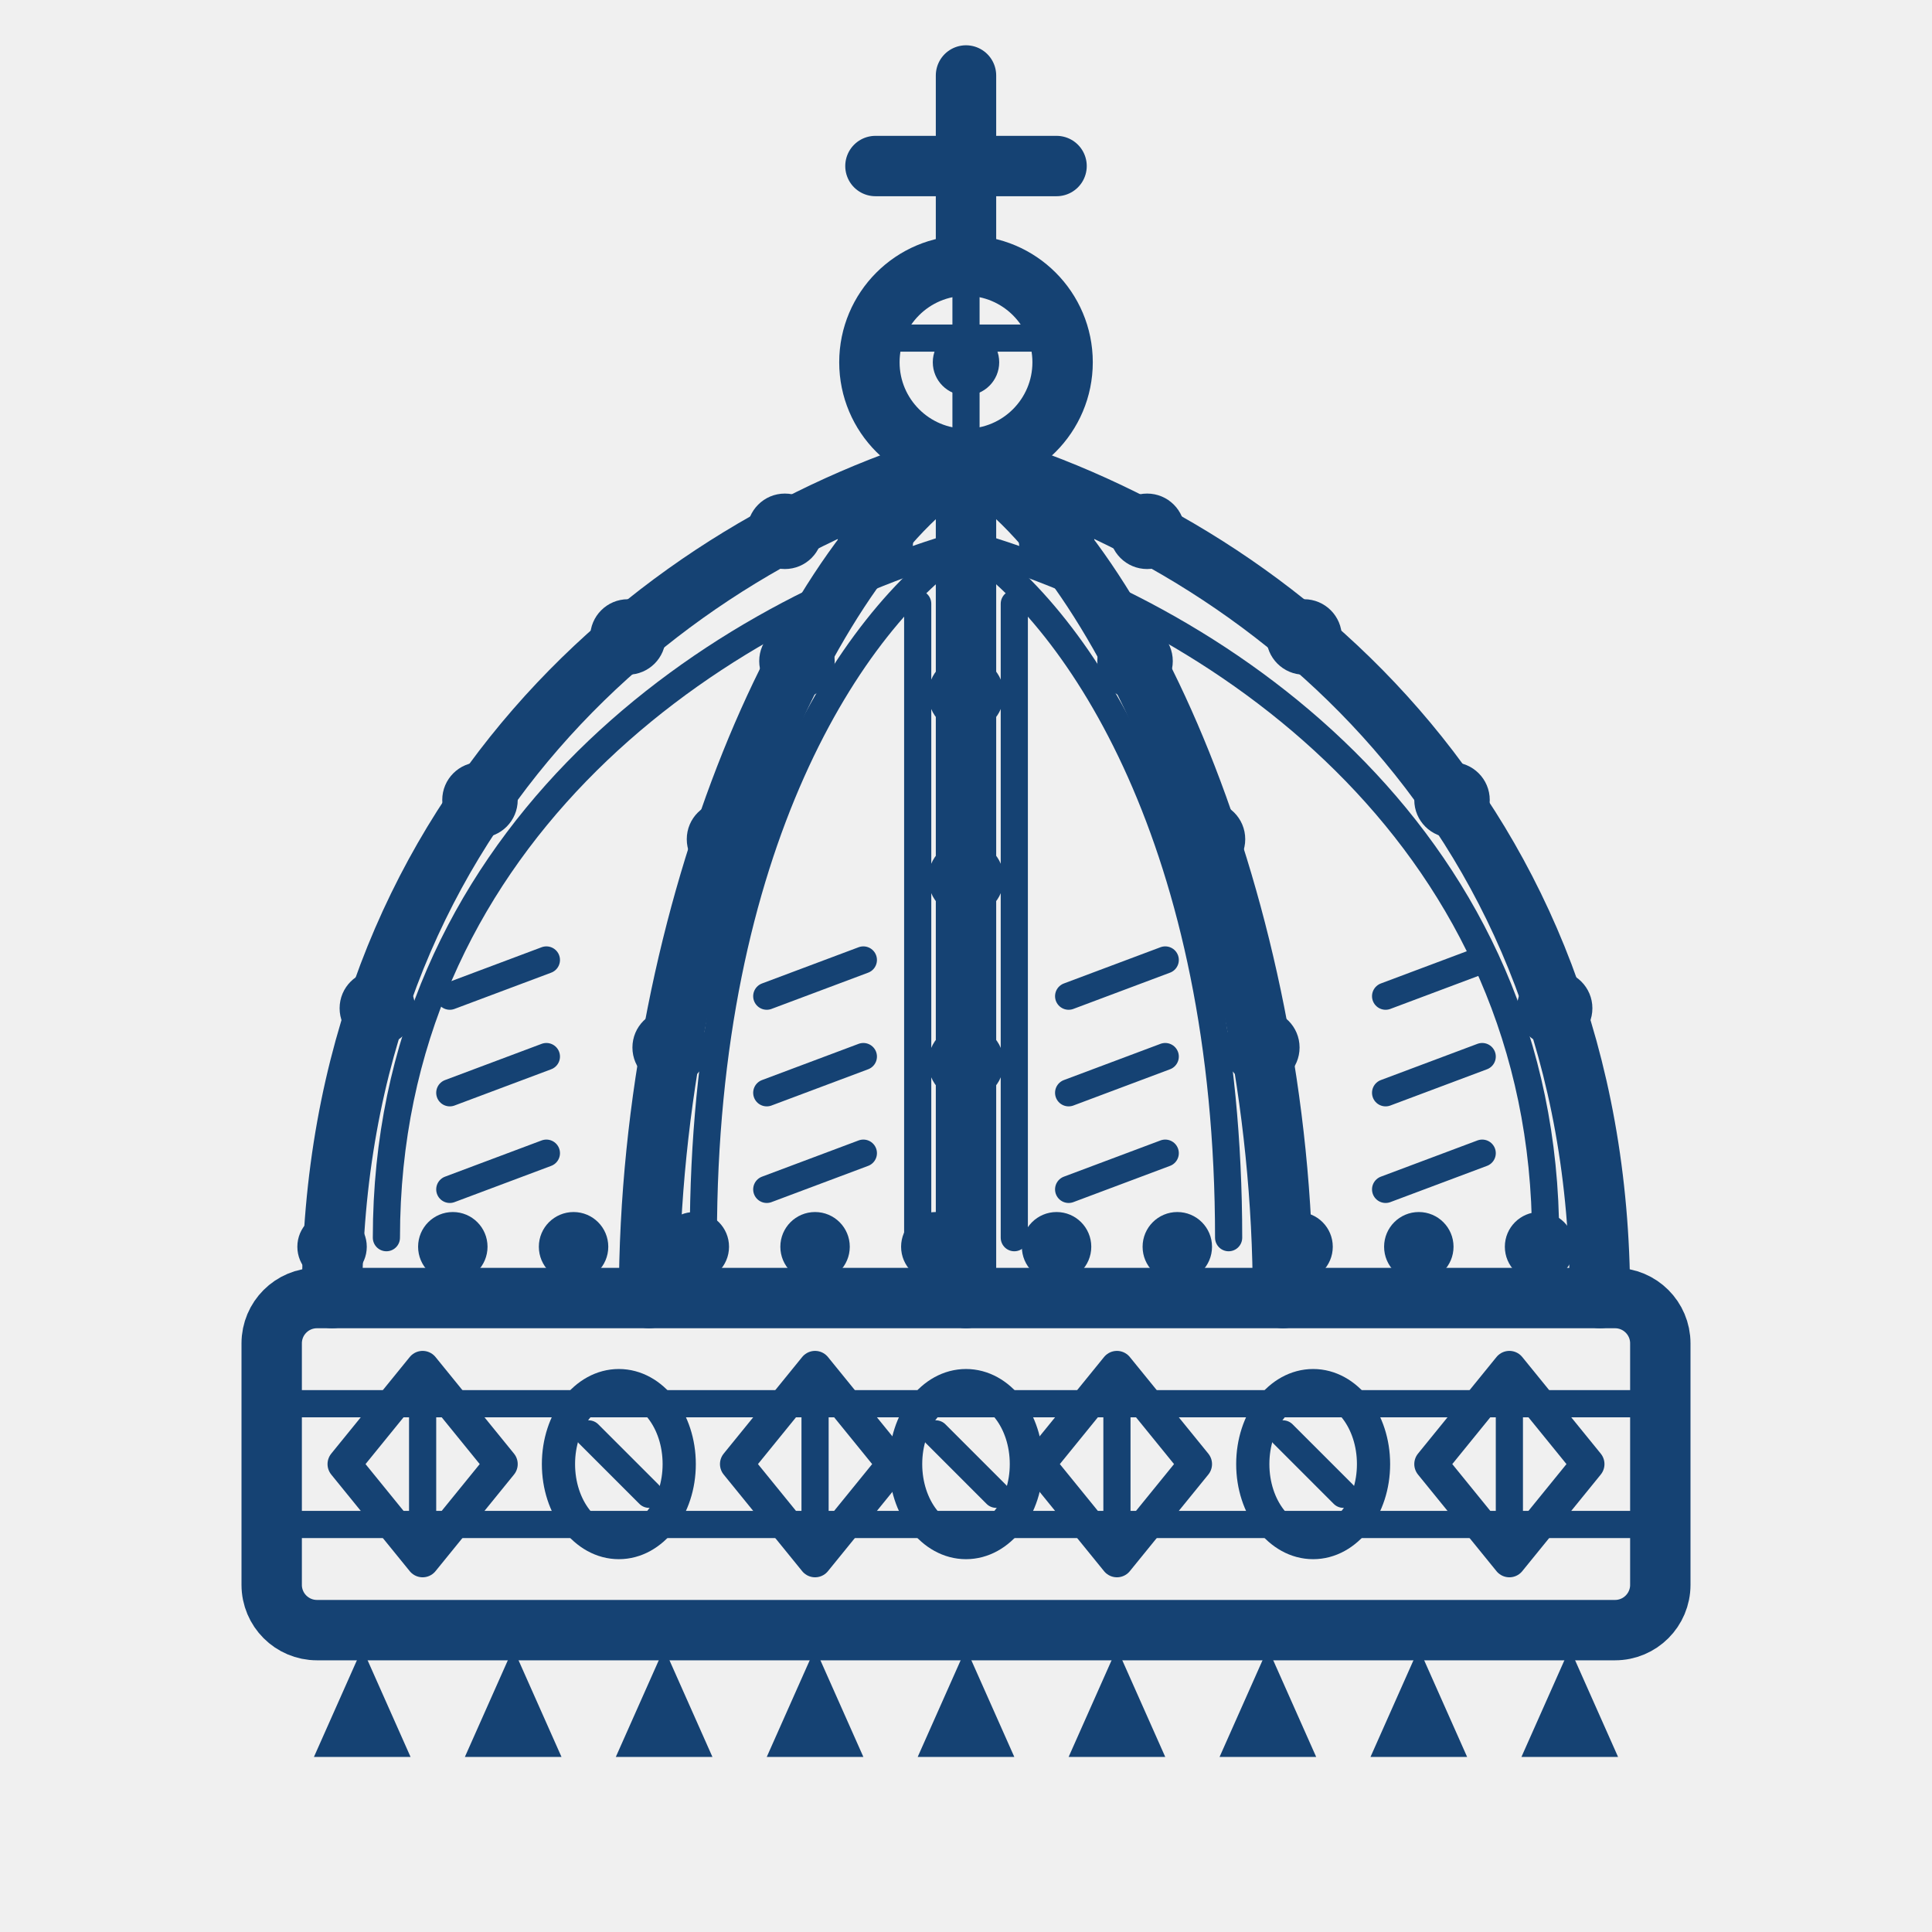
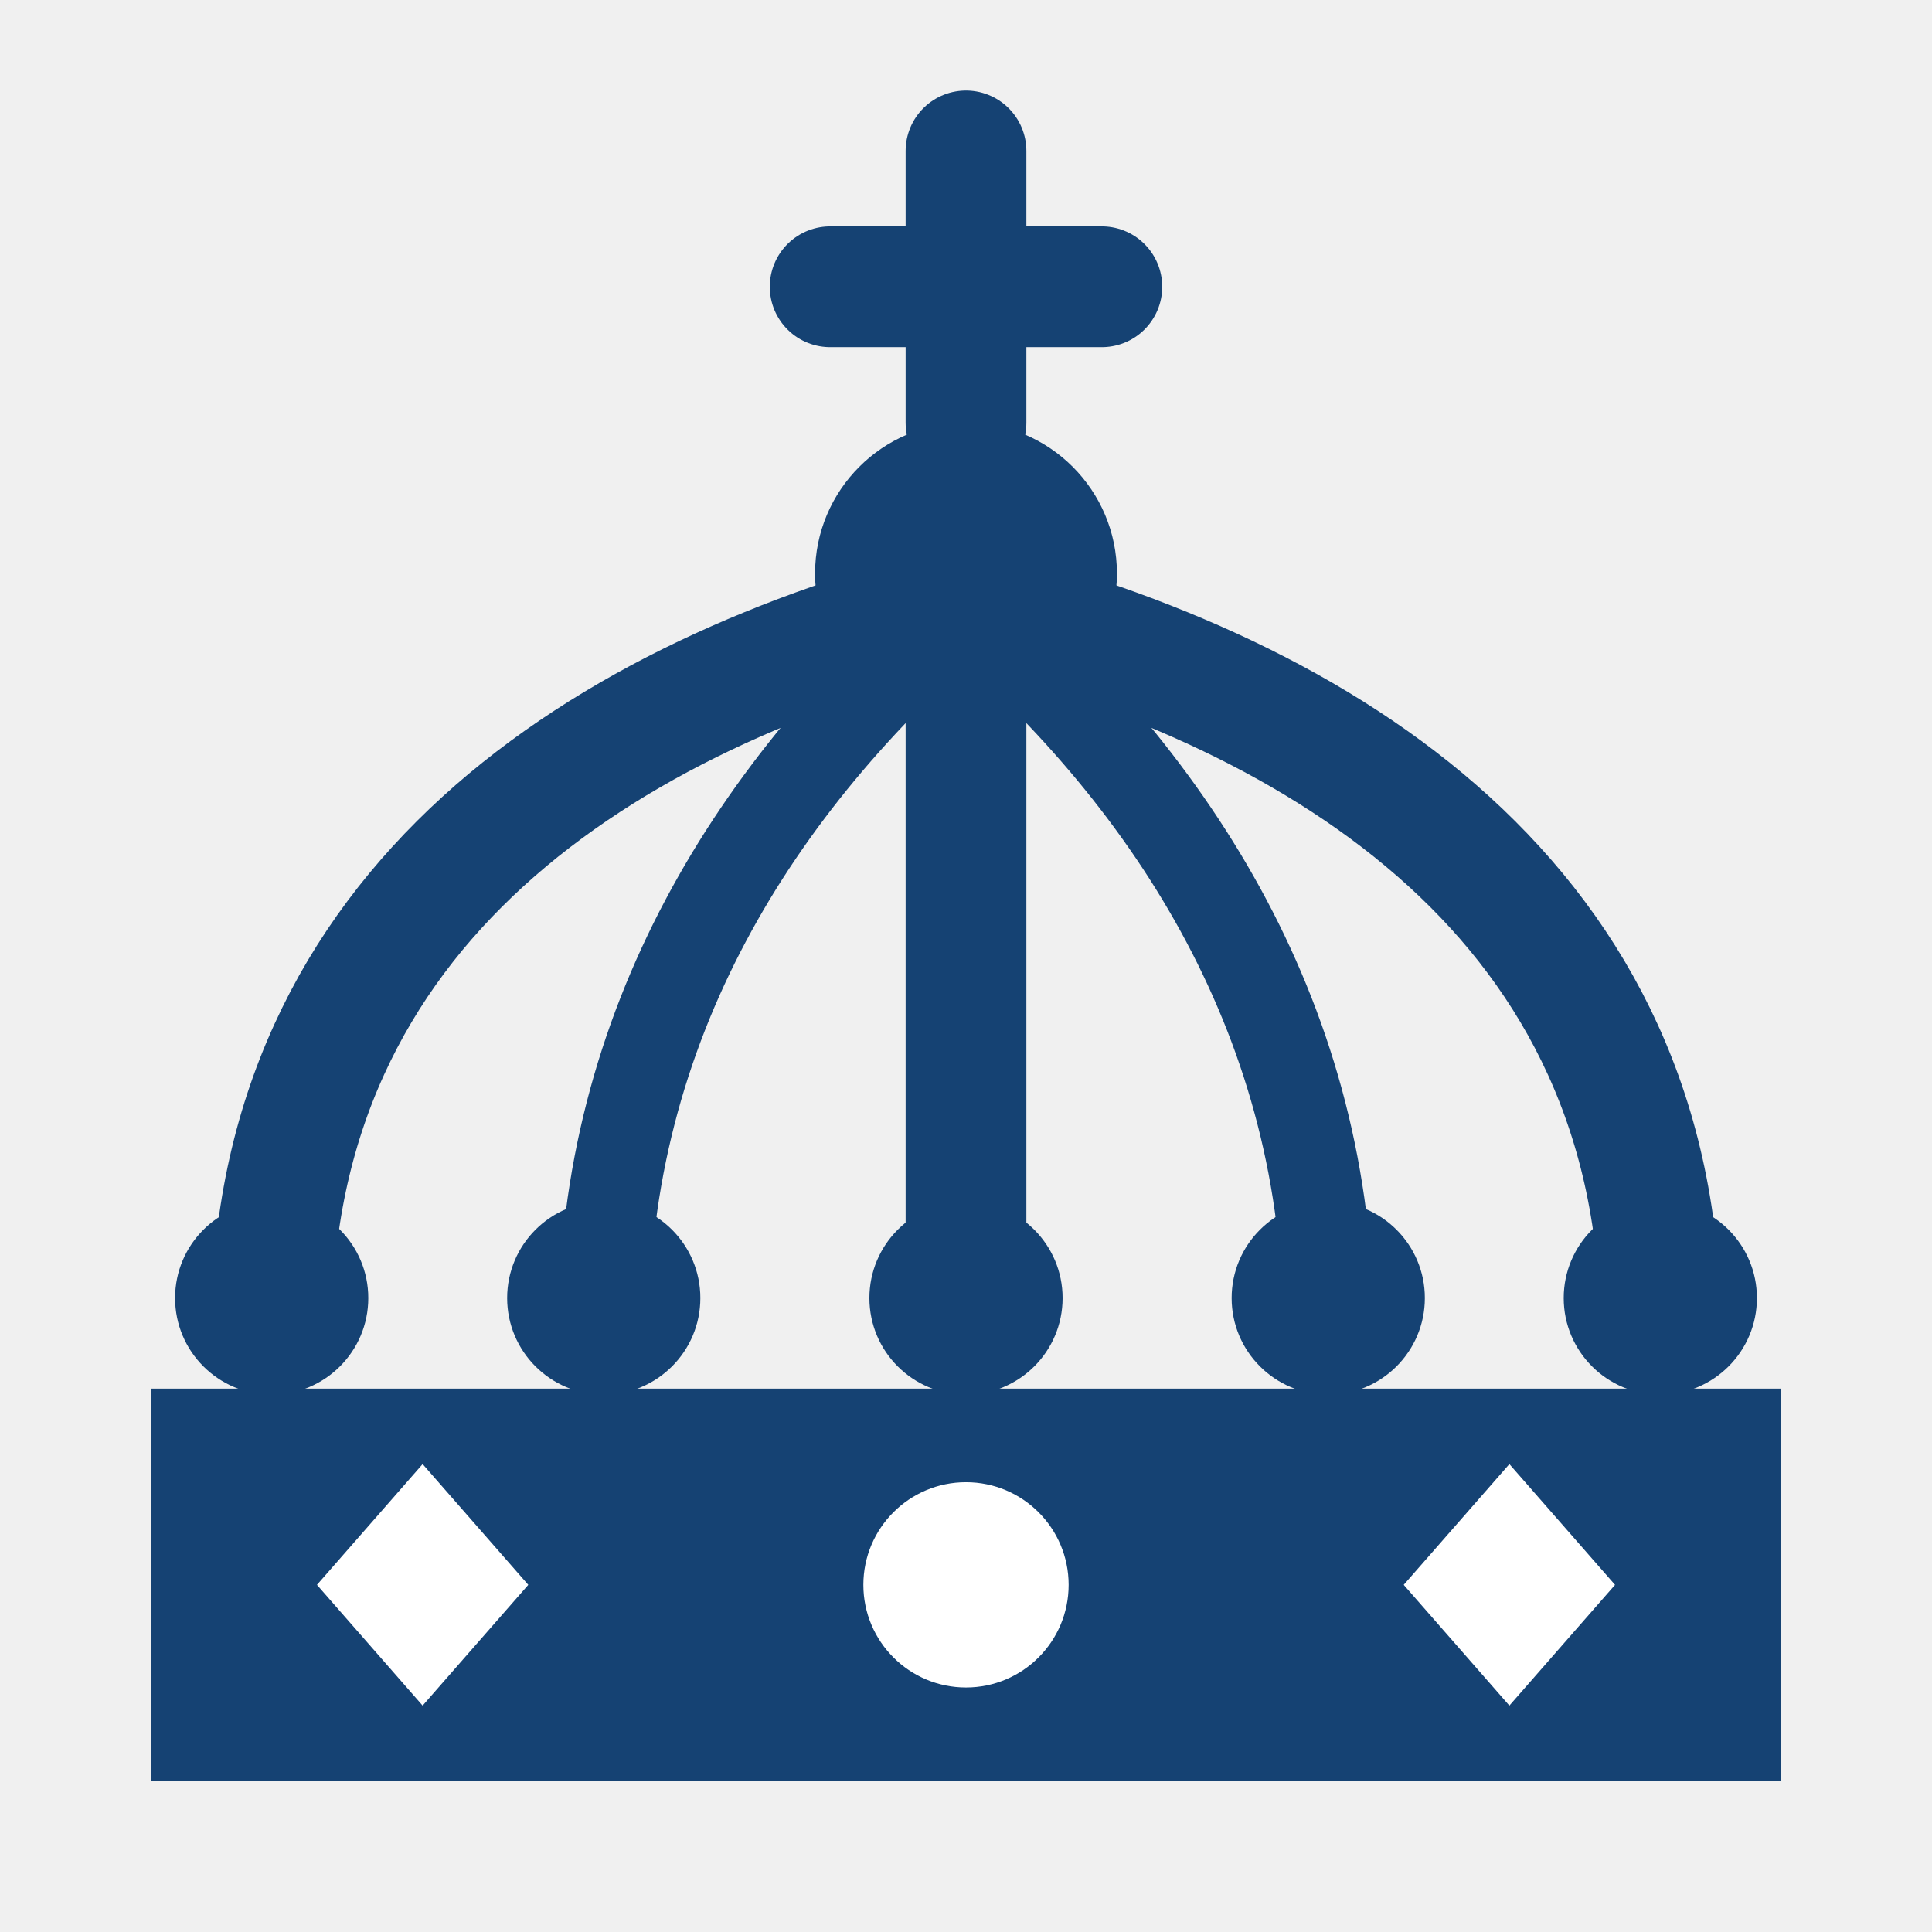
<svg xmlns="http://www.w3.org/2000/svg" viewBox="0 0 64 64" role="img" aria-labelledby="t-emblem">
-   <g fill="none" stroke="#154273" stroke-linecap="round" stroke-linejoin="round">
-     <path stroke-width="2.0" d="M32 2.5v6M29 5.5h6" />
-     <circle stroke-width="2.0" cx="32" cy="12" r="3.2" />
-     <path stroke-width="0.9" d="M29.2 11.2h5.6M32 9v6" />
-     <path stroke-width="2.0" d="M11 43C11 27 22 18 32 15.2" />
-     <path stroke-width="0.9" d="M12.8 41C12.8 28 23.2 20.5 32 18" />
-     <path stroke-width="2.0" d="M21.5 43C21.5 30 27 18 32 15.2" />
-     <path stroke-width="0.9" d="M23.3 41C23.3 28 28.2 20.5 32 18" />
-     <path stroke-width="2.0" d="M32 43V15.2" />
-     <path stroke-width="0.9" d="M30.4 41V20M33.6 41V20" />
-     <path stroke-width="2.0" d="M42.5 43C42.5 30 37 18 32 15.2" />
-     <path stroke-width="0.9" d="M40.7 41C40.7 28 35.8 20.5 32 18" />
-     <path stroke-width="2.0" d="M53 43C53 27 42 18 32 15.2" />
-     <path stroke-width="0.9" d="M51.2 41C51.2 28 40.8 20.5 32 18" />
-     <path stroke-width="0.9" d="M14.9 33l3.2 -1.2" />
-     <path stroke-width="0.9" d="M14.9 36.2l3.2 -1.2" />
-     <path stroke-width="0.9" d="M14.9 39.4l3.2 -1.2" />
-     <path stroke-width="0.9" d="M25.4 33l3.2 -1.2" />
-     <path stroke-width="0.9" d="M25.4 36.2l3.2 -1.2" />
-     <path stroke-width="0.9" d="M25.4 39.4l3.2 -1.2" />
-     <path stroke-width="0.9" d="M35.4 33l3.2 -1.2" />
-     <path stroke-width="0.9" d="M35.4 36.2l3.2 -1.2" />
-     <path stroke-width="0.9" d="M35.4 39.4l3.2 -1.2" />
-     <path stroke-width="0.9" d="M45.9 33l3.2 -1.2" />
-     <path stroke-width="0.9" d="M45.9 36.2l3.2 -1.2" />
-     <path stroke-width="0.9" d="M45.9 39.4l3.2 -1.2" />
-     <rect stroke-width="2.0" x="9" y="43" width="46" height="11" rx="1.5" />
-     <path stroke-width="0.9" d="M9 46.5h46M9 50.5h46" />
-     <path stroke-width="1.1" d="M14 45.3l2.6 3.2-2.6 3.2-2.6-3.2z" />
-     <path stroke-width="0.9" d="M14 45.3v6.4" />
-     <ellipse stroke-width="1.1" cx="20.5" cy="48.5" rx="2" ry="2.6" />
-     <path stroke-width="0.9" d="M19.5 47.5l2 2" />
-     <path stroke-width="1.1" d="M27 45.3l2.6 3.2-2.6 3.2-2.6-3.2z" />
-     <path stroke-width="0.9" d="M27 45.3v6.4" />
-     <ellipse stroke-width="1.1" cx="32" cy="48.5" rx="2" ry="2.6" />
-     <path stroke-width="0.9" d="M31 47.5l2 2" />
-     <path stroke-width="1.1" d="M37 45.3l2.6 3.2-2.6 3.2-2.6-3.2z" />
-     <path stroke-width="0.9" d="M37 45.3v6.4" />
-     <ellipse stroke-width="1.1" cx="43.5" cy="48.5" rx="2" ry="2.6" />
-     <path stroke-width="0.9" d="M42.5 47.5l2 2" />
-     <path stroke-width="1.1" d="M50 45.3l2.6 3.2-2.6 3.2-2.6-3.2z" />
-     <path stroke-width="0.9" d="M50 45.3v6.4" />
+   <g fill="none" stroke="#154273" stroke-linecap="round" stroke-linejoin="round" stroke-width="4">
+     <path d="M32 5v9M27.5 9.5h9" />
+     <path d="M9 44C9 30 20 23 32 20M55 44C55 30 44 23 32 20M32 44V20" />
+     <path d="M20 44C20 34 25 26 32 20M44 44C44 34 39 26 32 20" stroke-width="3" />
  </g>
  <g fill="#154273">
-     <circle cx="12.5" cy="33.4" r="1.25" />
-     <circle cx="15.9" cy="26.5" r="1.25" />
-     <circle cx="20.8" cy="21.1" r="1.25" />
-     <circle cx="26.0" cy="17.6" r="1.25" />
-     <circle cx="22.2" cy="34.7" r="1.25" />
-     <circle cx="24.0" cy="27.8" r="1.25" />
-     <circle cx="26.4" cy="21.9" r="1.25" />
-     <circle cx="29.0" cy="17.9" r="1.25" />
-     <circle cx="32.0" cy="35.2" r="1.25" />
-     <circle cx="32.0" cy="29.1" r="1.25" />
-     <circle cx="32.0" cy="23.0" r="1.25" />
-     <circle cx="41.8" cy="34.7" r="1.25" />
-     <circle cx="40.0" cy="27.8" r="1.25" />
-     <circle cx="37.6" cy="21.9" r="1.25" />
-     <circle cx="35.0" cy="17.9" r="1.25" />
-     <circle cx="51.5" cy="33.4" r="1.25" />
-     <circle cx="48.1" cy="26.5" r="1.25" />
-     <circle cx="43.2" cy="21.1" r="1.25" />
-     <circle cx="38.0" cy="17.6" r="1.25" />
-     <circle cx="11" cy="41.3" r="1.15" />
-     <circle cx="15" cy="41.3" r="1.15" />
-     <circle cx="19" cy="41.3" r="1.15" />
-     <circle cx="23" cy="41.3" r="1.15" />
-     <circle cx="27" cy="41.3" r="1.15" />
-     <circle cx="31" cy="41.3" r="1.15" />
-     <circle cx="35" cy="41.3" r="1.15" />
-     <circle cx="39" cy="41.3" r="1.15" />
-     <circle cx="43" cy="41.3" r="1.15" />
-     <circle cx="47" cy="41.3" r="1.15" />
-     <circle cx="51" cy="41.3" r="1.15" />
-     <path d="M12 54.6l1.6 3.6h-3.2z" />
-     <path d="M17 54.6l1.6 3.6h-3.2z" />
-     <path d="M22 54.6l1.6 3.6h-3.2z" />
-     <path d="M27 54.6l1.6 3.6h-3.2z" />
-     <path d="M32 54.6l1.6 3.6h-3.2z" />
-     <path d="M37 54.6l1.6 3.6h-3.2z" />
-     <path d="M42 54.6l1.6 3.6h-3.2z" />
-     <path d="M47 54.6l1.6 3.6h-3.2z" />
-     <path d="M52 54.6l1.6 3.6h-3.2z" />
-     <circle cx="32" cy="12" r="1.1" />
+     <circle cx="32" cy="19" r="5" />
+     <circle cx="9" cy="43" r="3.2" />
+     <circle cx="20" cy="43" r="3.2" />
+     <circle cx="32" cy="43" r="3.2" />
+     <circle cx="44" cy="43" r="3.2" />
+     <circle cx="55" cy="43" r="3.2" />
+     <path d="M5 46h54v13H5z" />
+   </g>
+   <g fill="none" stroke="currentColor" stroke-width="0">
+   </g>
+   <g fill="#ffffff">
+     <path d="M14 48.5l3.5 4-3.5 4-3.5-4z" />
+     <circle cx="32" cy="52.5" r="3.4" />
+     <path d="M50 48.5l3.5 4-3.5 4-3.5-4z" />
  </g>
</svg>
